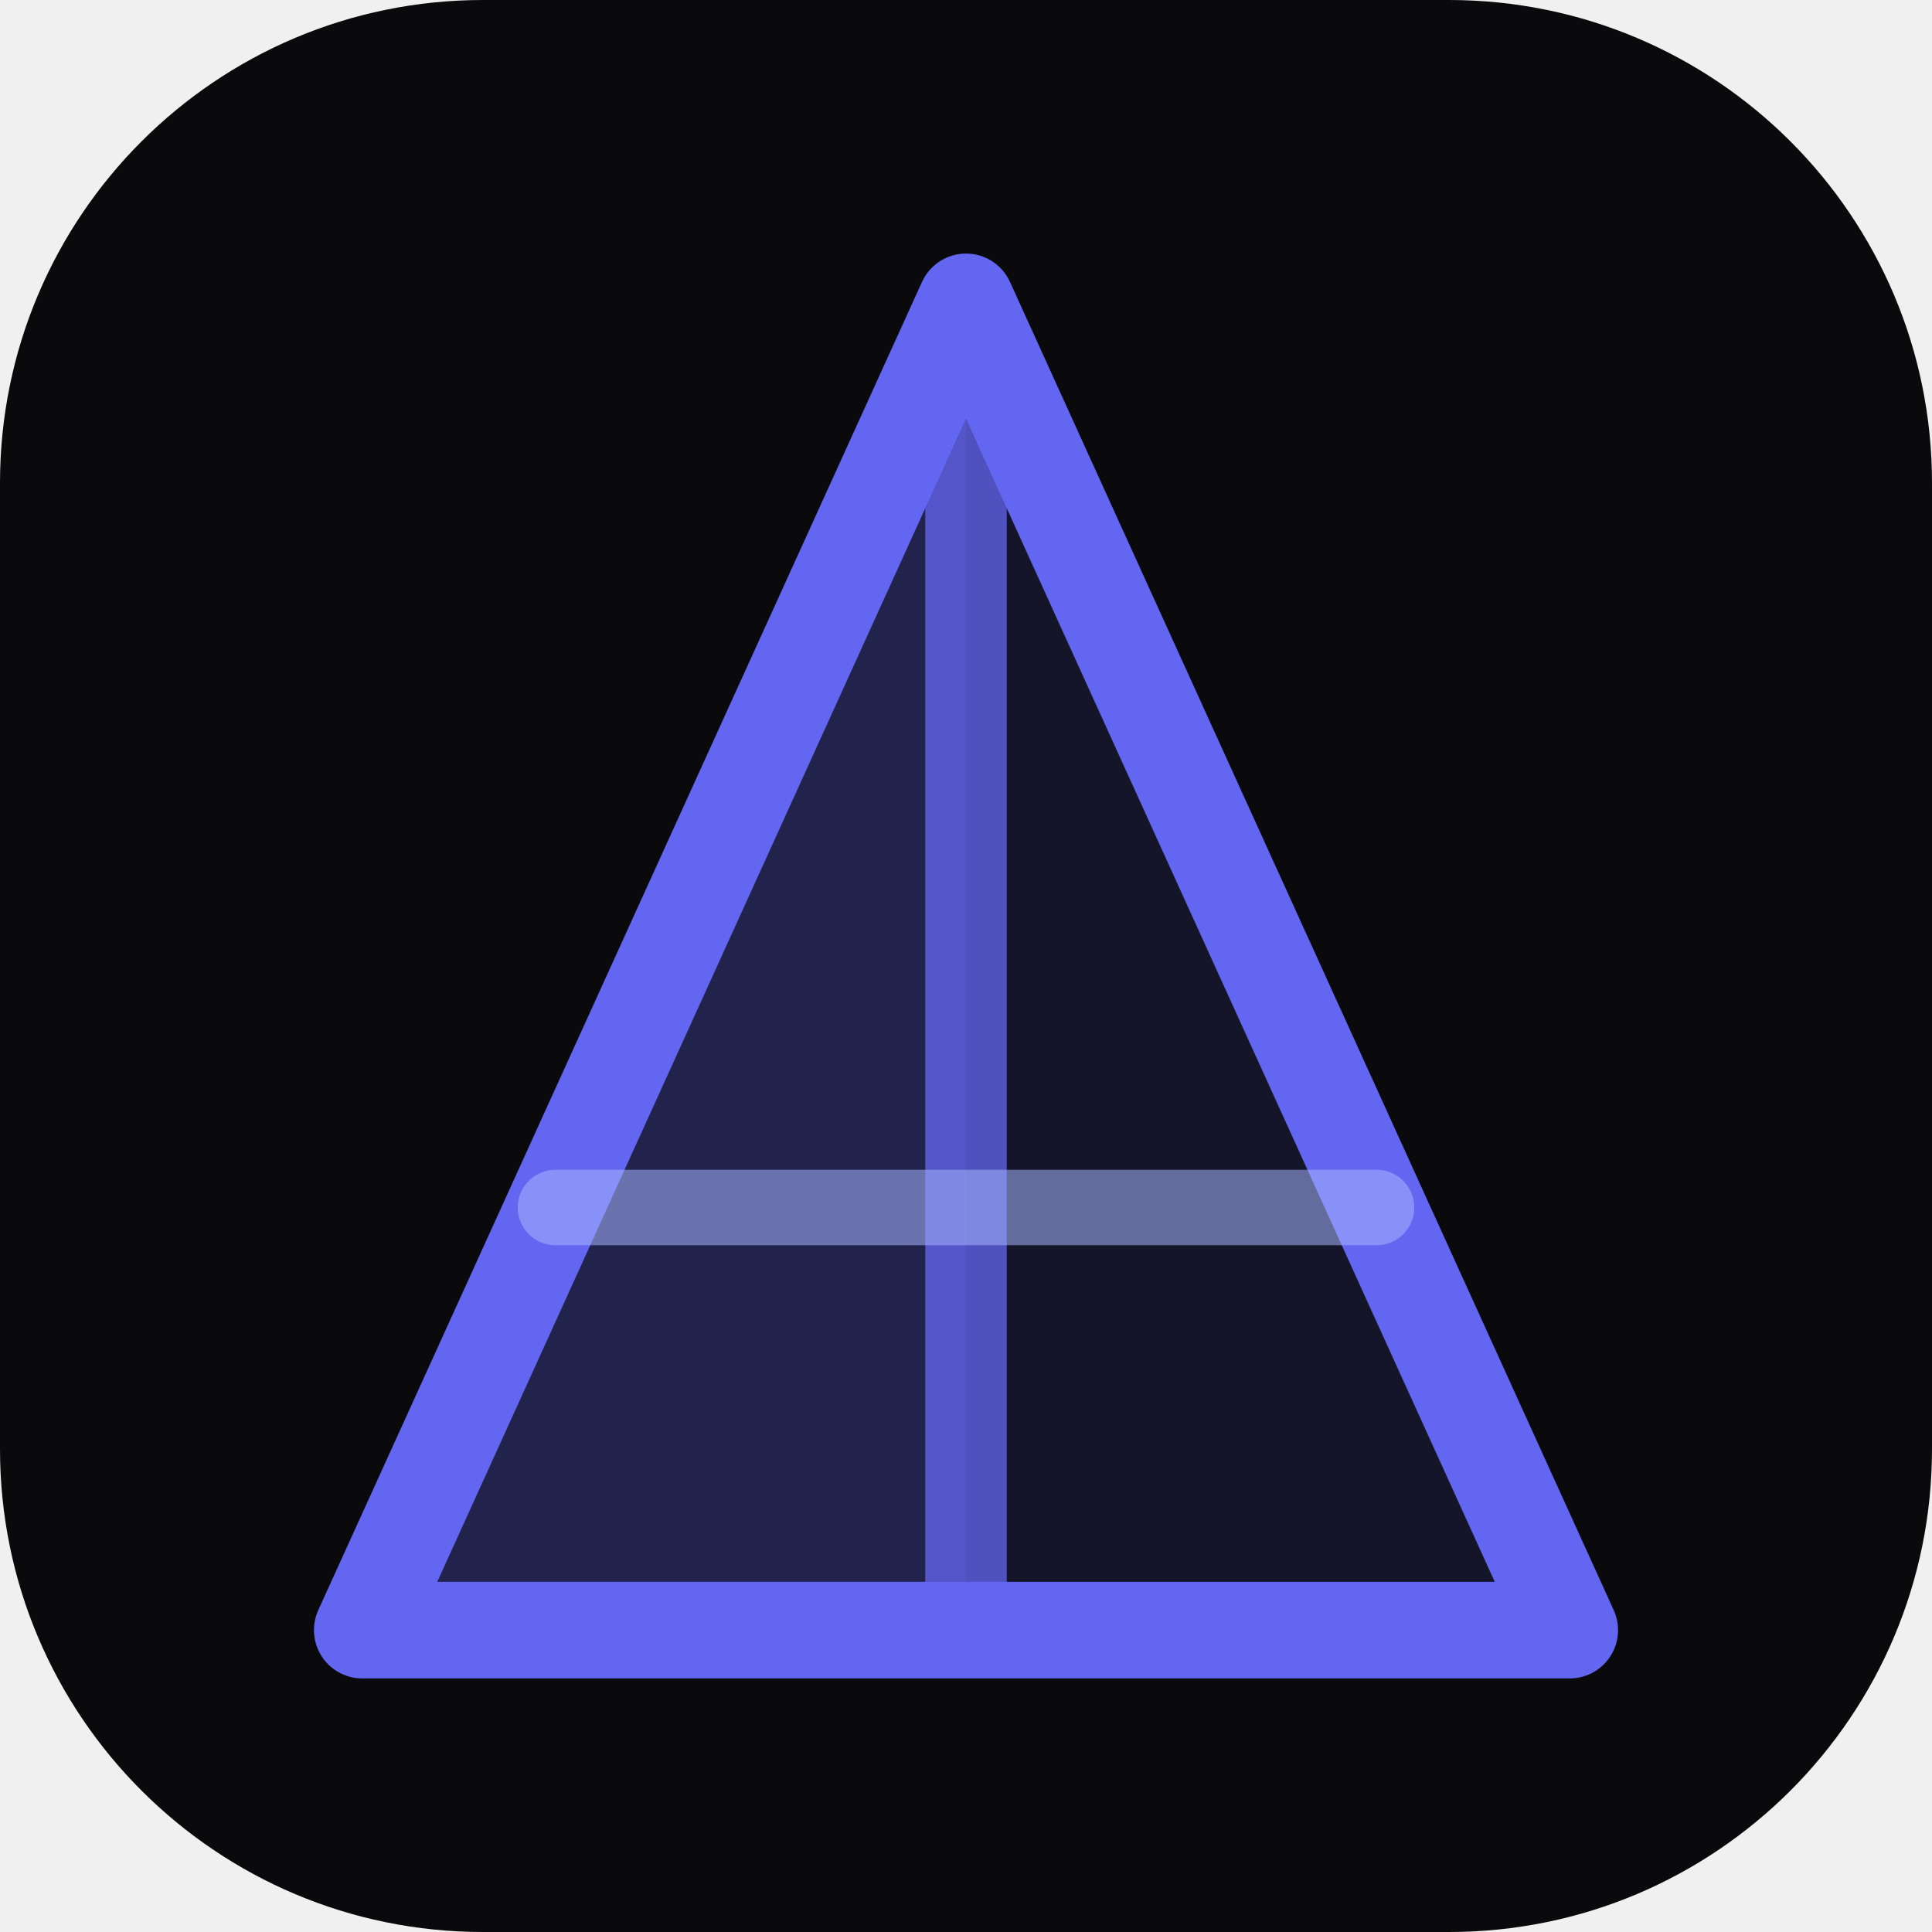
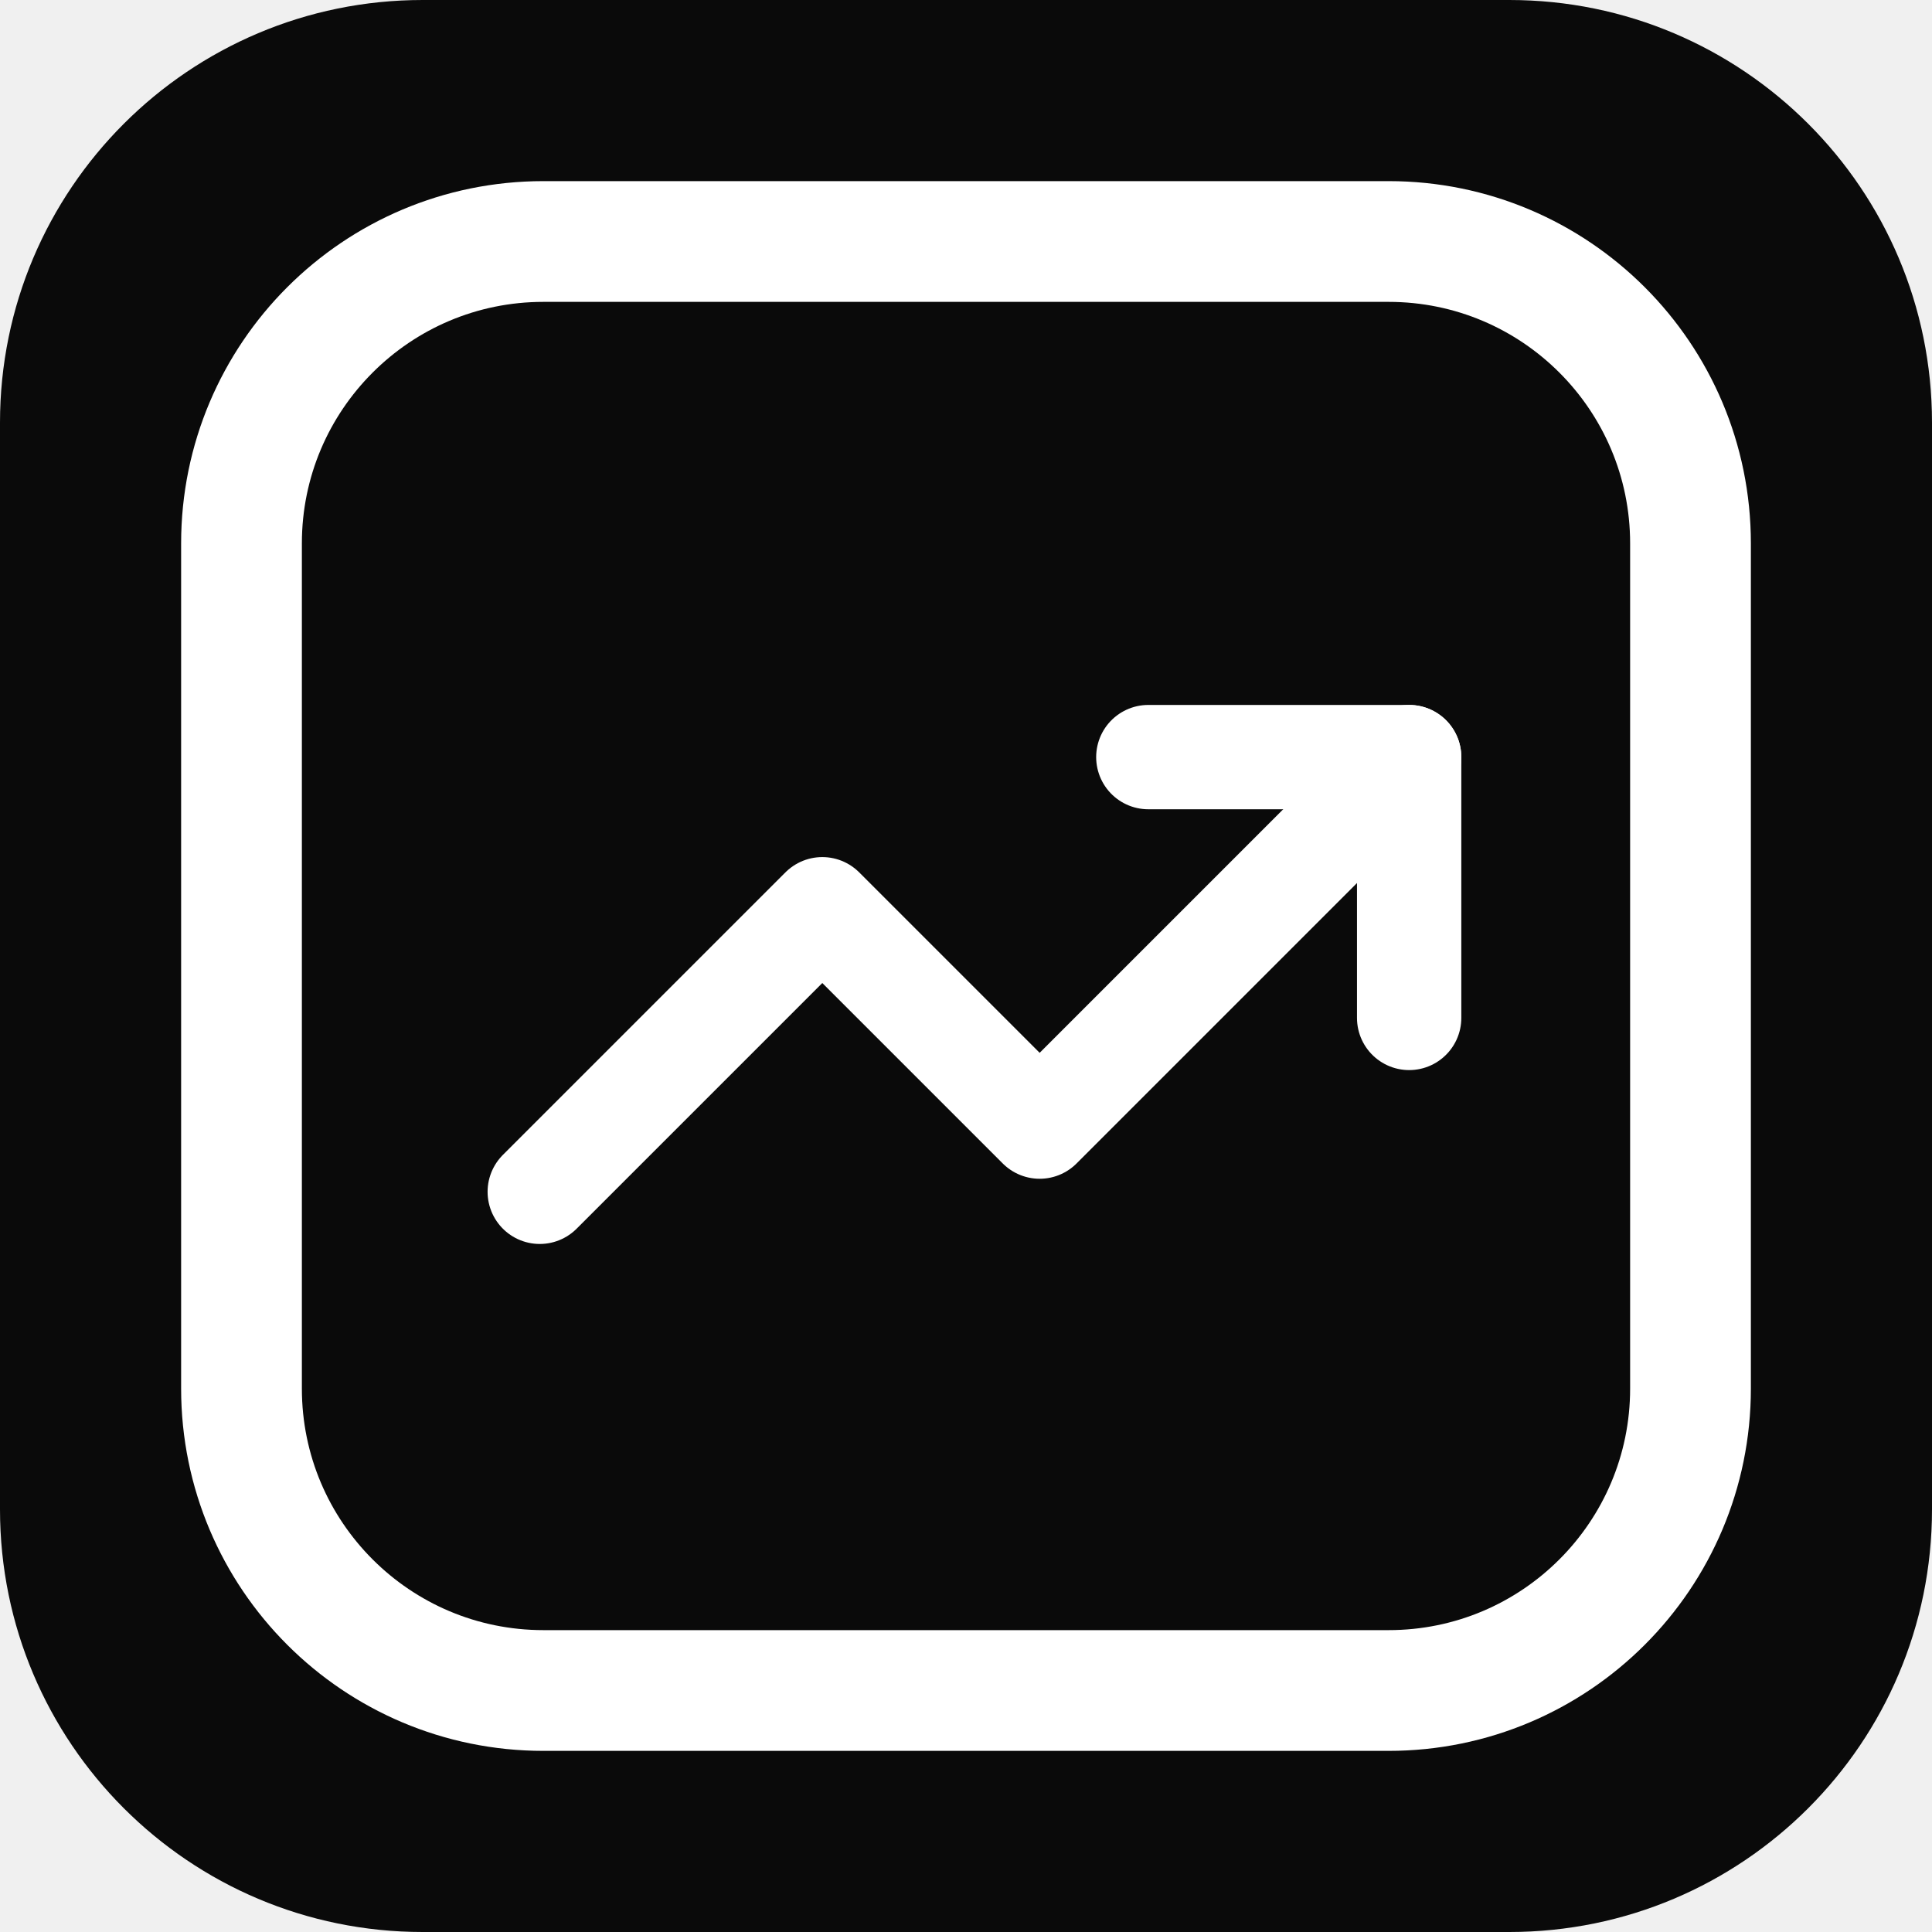
- <svg xmlns="http://www.w3.org/2000/svg" viewBox="0 0 32 32" fill="none">
-   <rect width="32" height="32" rx="8" fill="#0a0a0c" />
-   <path d="M16 5 L6 27 H16 Z" fill="#6366f1" fill-opacity="0.28" />
-   <path d="M16 5 L26 27 H16 Z" fill="#6366f1" fill-opacity="0.12" />
-   <path d="M16 5 L26 27 H6 Z" stroke="#6366f1" stroke-width="1.6" stroke-linejoin="round" />
-   <path d="M16 5 V27" stroke="#6366f1" stroke-width="1.35" stroke-linecap="round" stroke-opacity="0.75" />
-   <path d="M9.2 20 H22.8" stroke="#a5b4fc" stroke-width="1.25" stroke-linecap="round" stroke-opacity="0.55" />
+ <svg xmlns="http://www.w3.org/2000/svg" viewBox="0 0 32 32">
+   <rect width="32" height="32" rx="7" fill="#0a0a0a" />
+   <rect x="4" y="4" width="24" height="24" rx="5" fill="none" stroke="#ffffff" stroke-width="2" />
+   <g transform="translate(7.5,7.5) scale(0.72)">
+     <polyline points="22 7 13.5 15.5 8.5 10.5 2 17" fill="none" stroke="#ffffff" stroke-width="2.4" stroke-linecap="round" stroke-linejoin="round" />
+     <polyline points="16 7 22 7 22 13" fill="none" stroke="#ffffff" stroke-width="2.4" stroke-linecap="round" stroke-linejoin="round" />
+   </g>
</svg>
